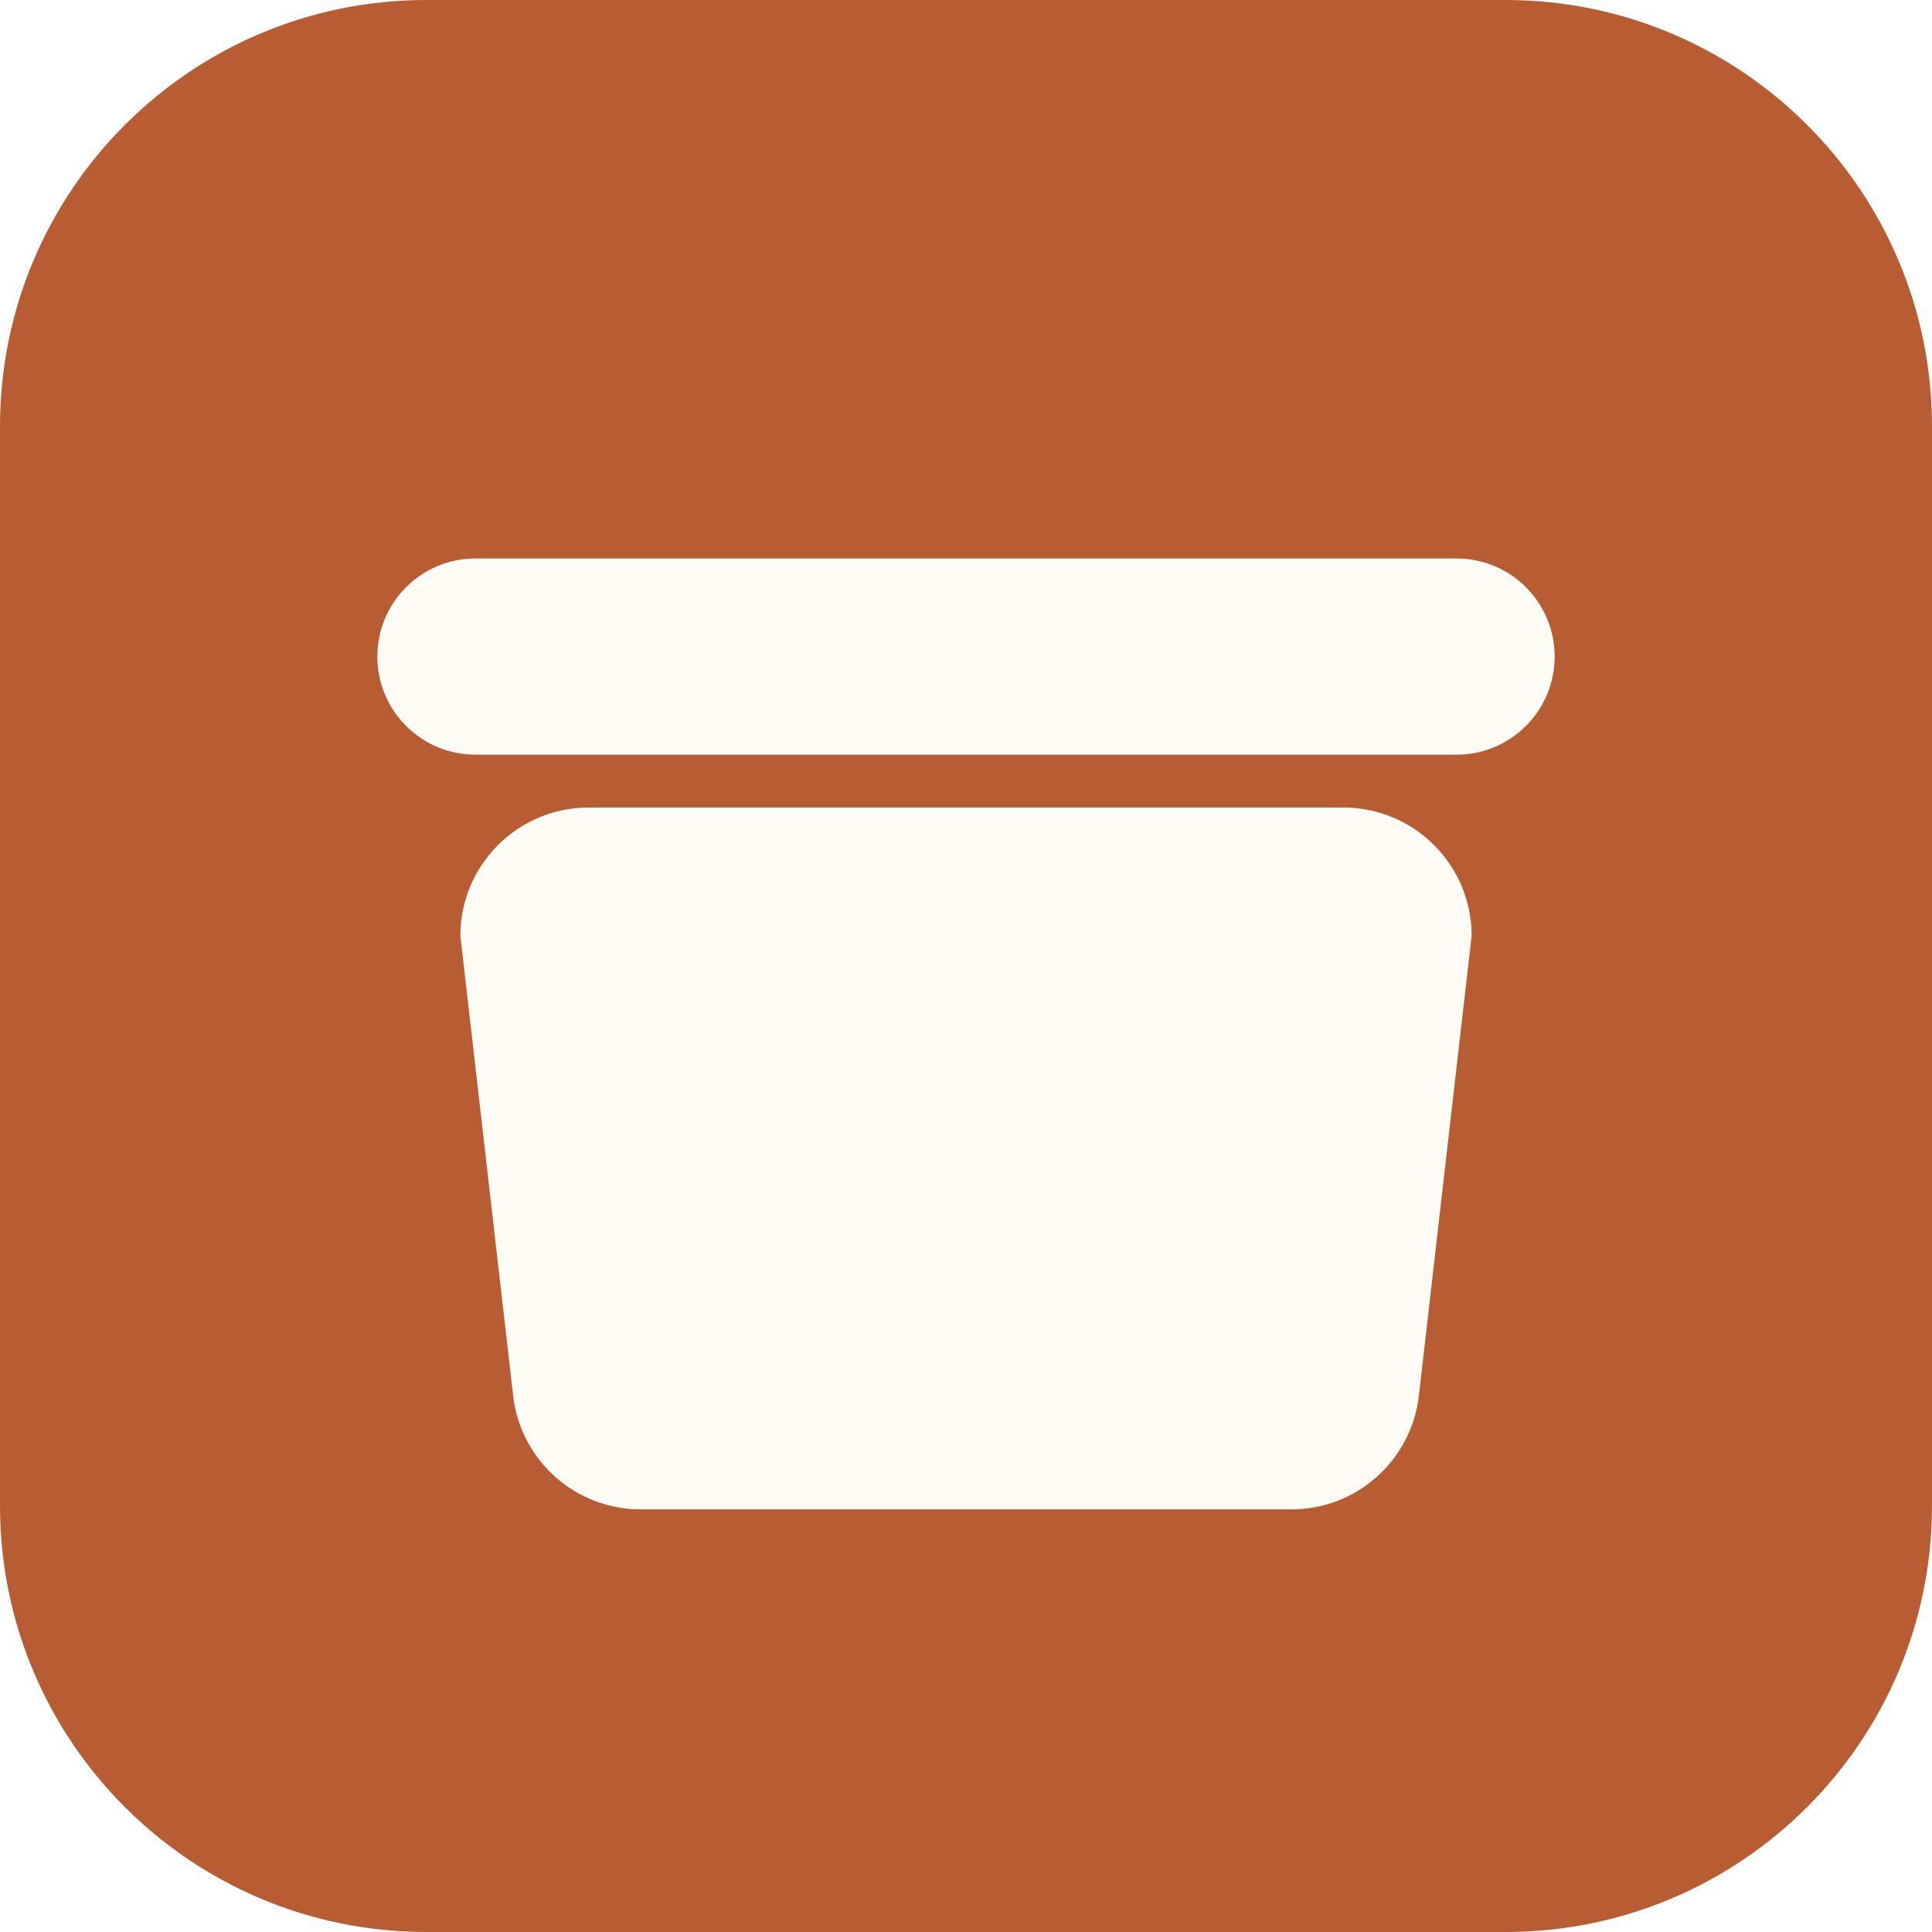
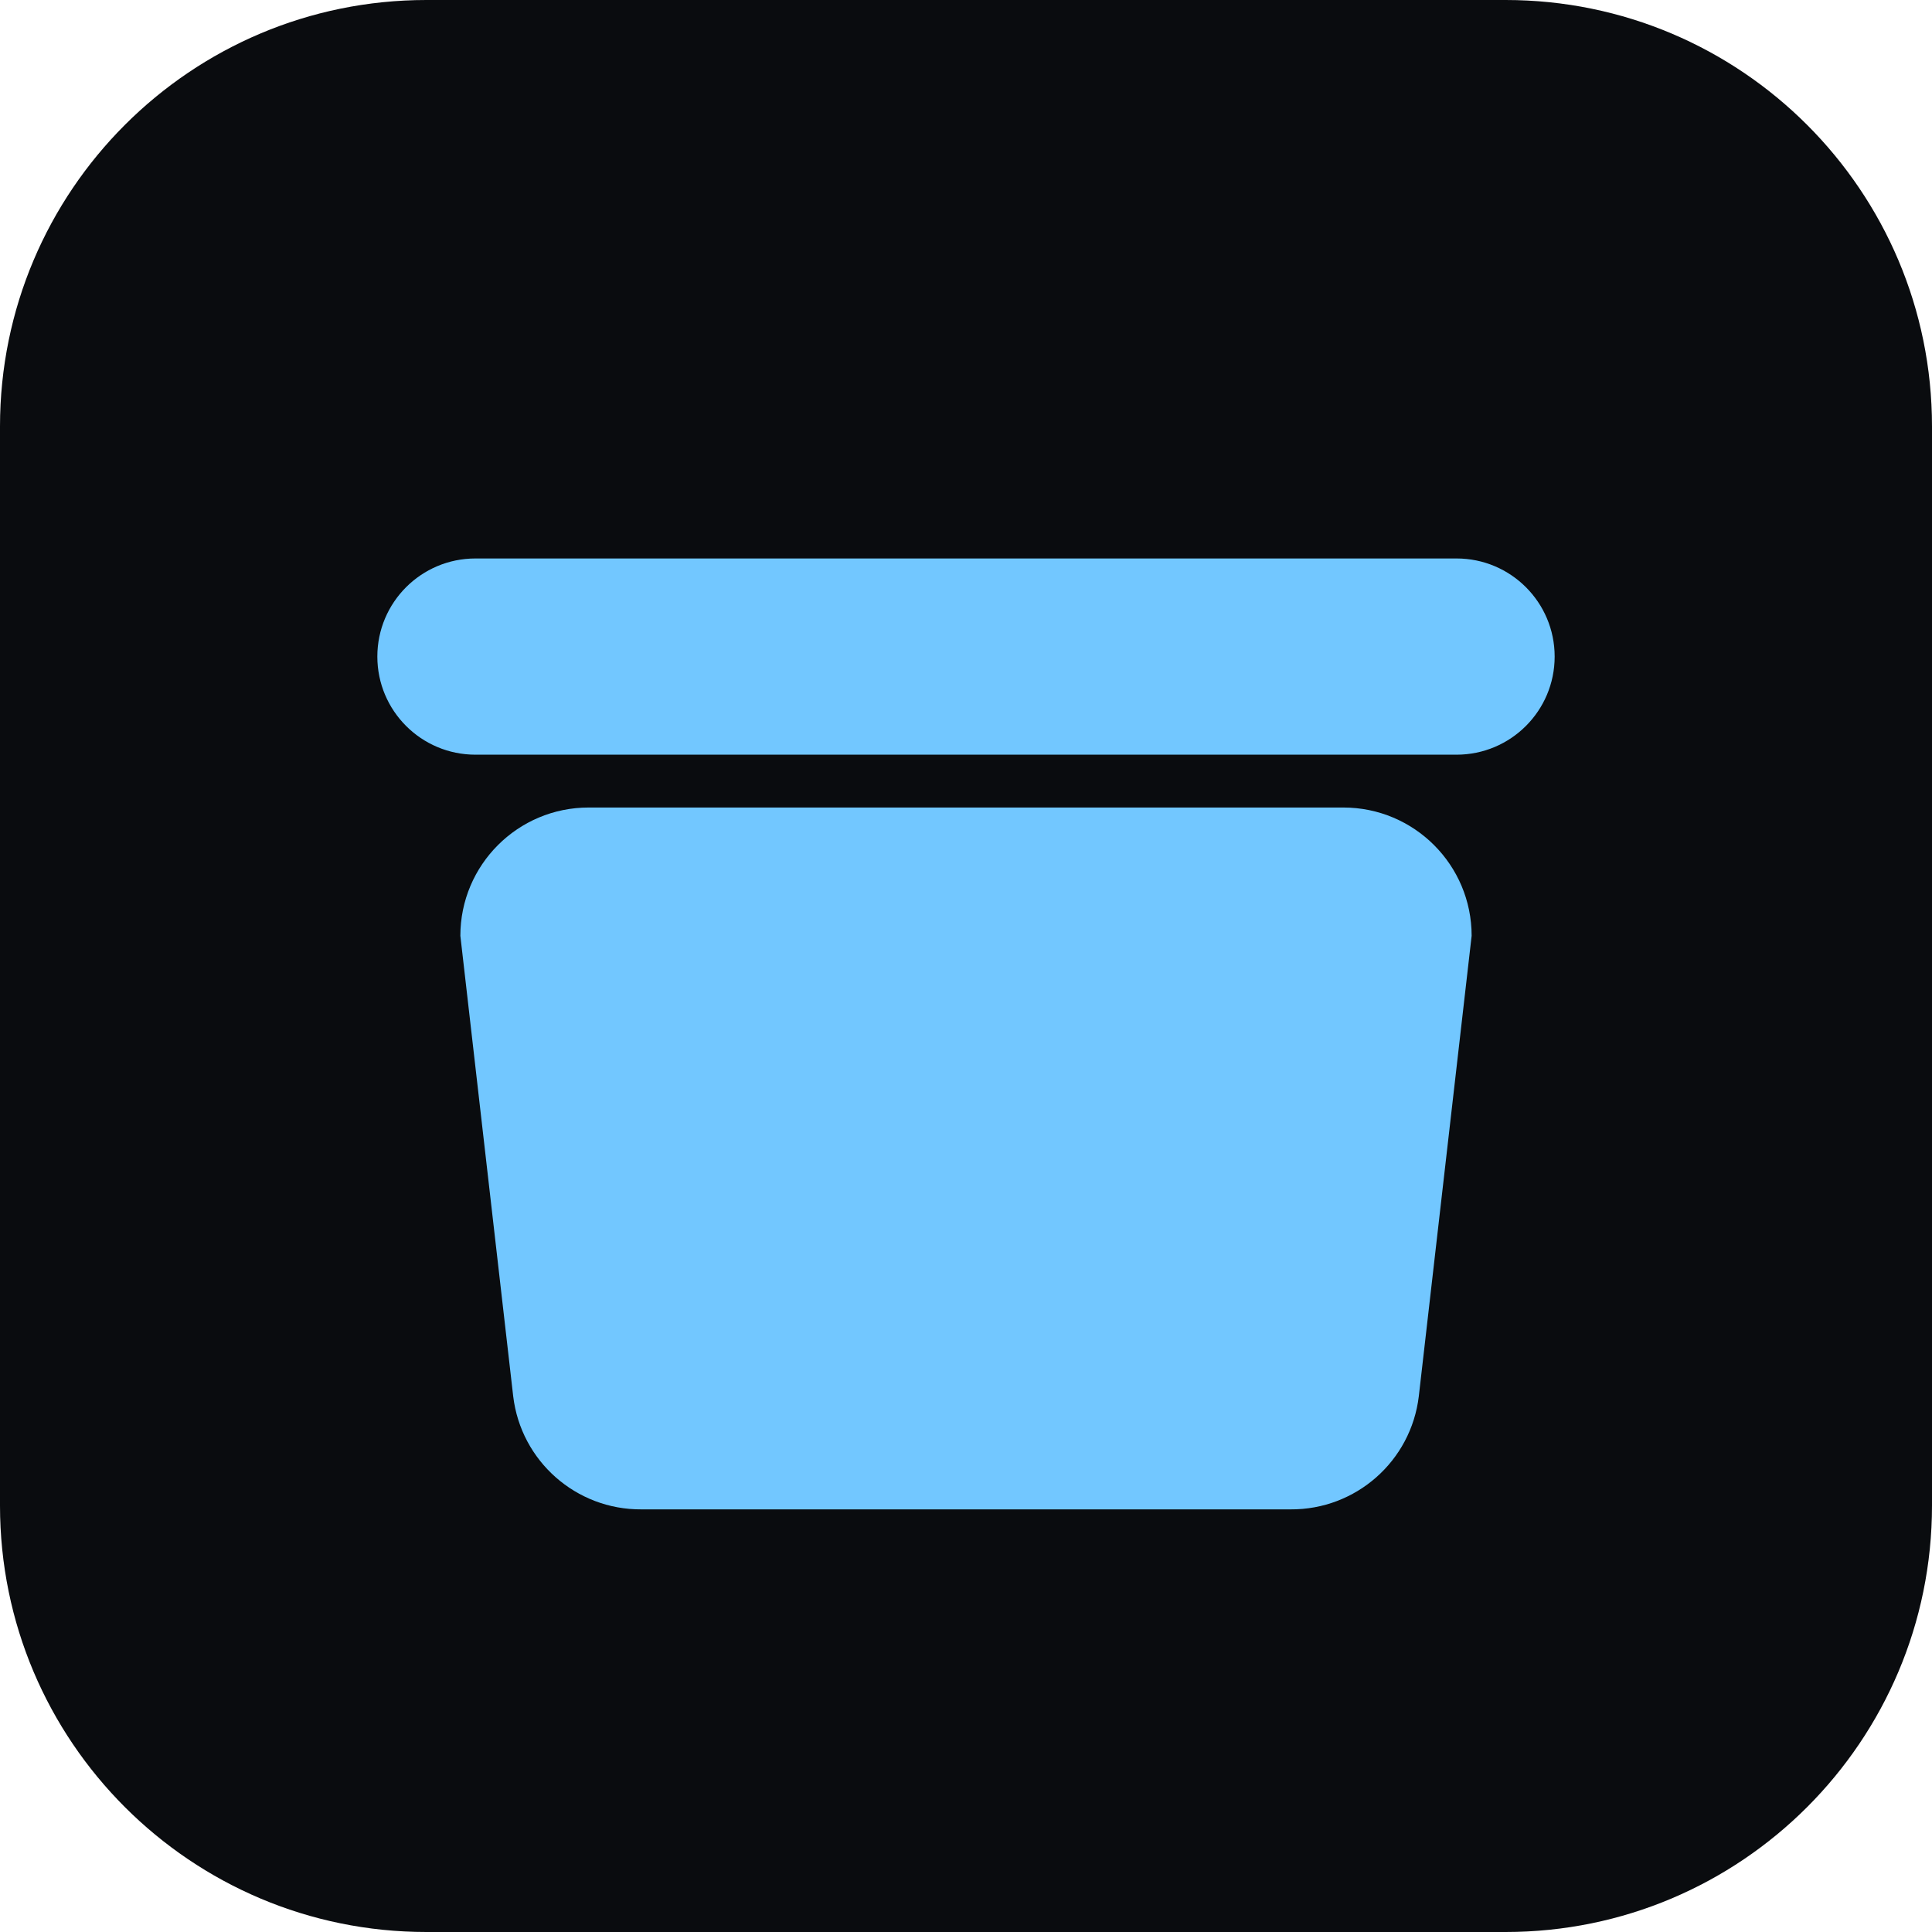
<svg xmlns="http://www.w3.org/2000/svg" viewBox="0 0 512 512" role="img" aria-label="Vianda">
-   <rect width="512" height="512" rx="113" fill="#b85c33" />
-   <rect x="100" y="148" width="312" height="52" rx="26" fill="#fffbf5" />
-   <path d="M122 248a34 34 0 0 1 34-34h200a34 34 0 0 1 34 34l-14 122a34 34 0 0 1-34 30H170a34 34 0 0 1-34-30z" fill="#fffbf5" />
+   <rect width="512" height="512" rx="113" fill="#0a0c0f" />
+   <rect x="100" y="148" width="312" height="52" rx="26" fill="#72c7ff" />
+   <path d="M122 248a34 34 0 0 1 34-34h200a34 34 0 0 1 34 34l-14 122a34 34 0 0 1-34 30H170a34 34 0 0 1-34-30z" fill="#72c7ff" />
</svg>
